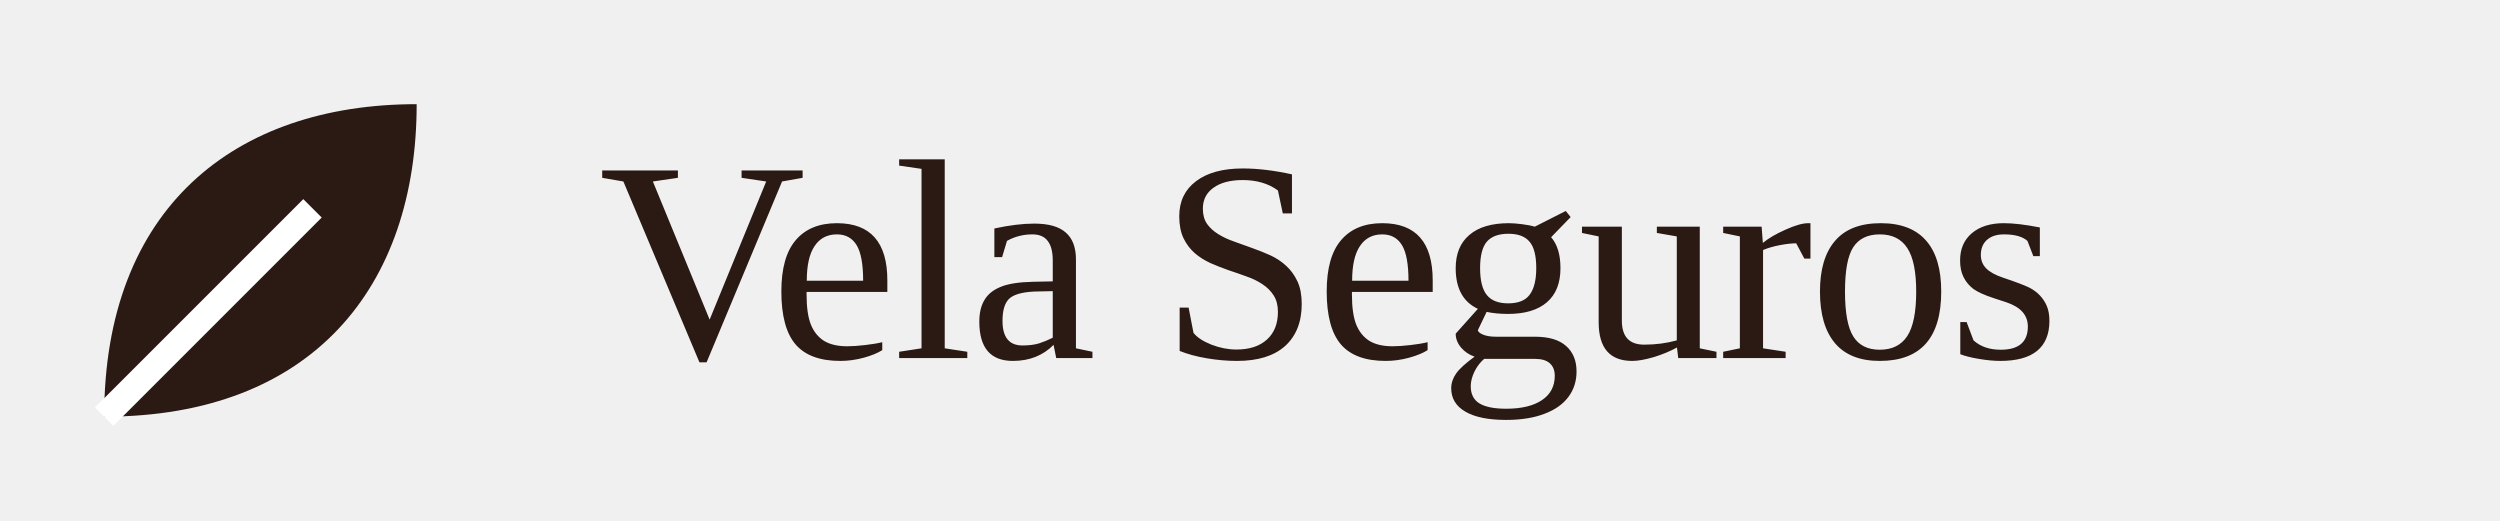
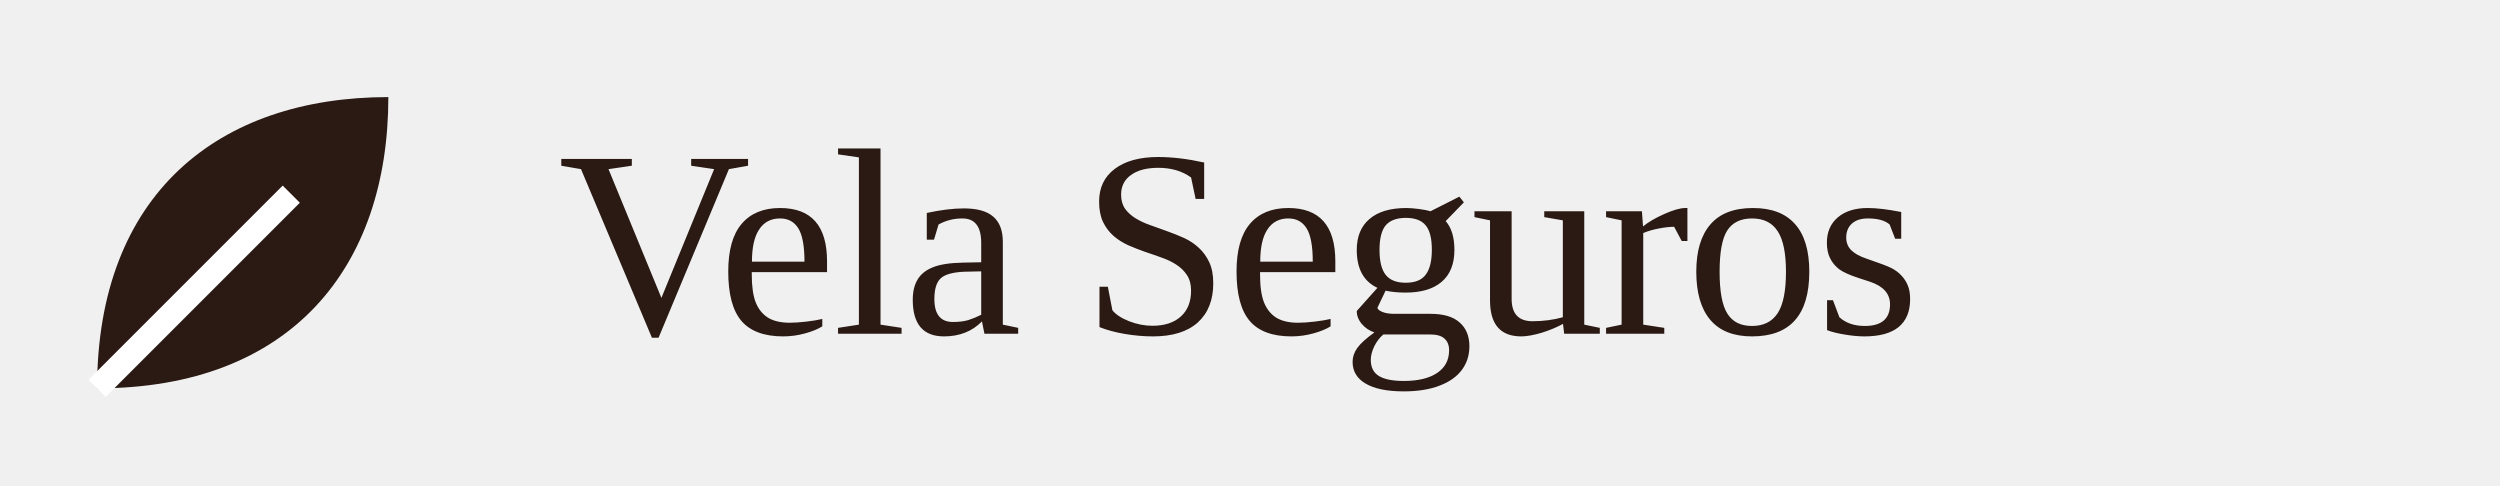
- <svg xmlns="http://www.w3.org/2000/svg" viewBox="0 0 192 40" width="384" height="80">
+ <svg xmlns="http://www.w3.org/2000/svg" viewBox="0 0 206 40" width="412" height="80">
  <path d="M8 32C8 16 18 8 32 8c0 14-8 24-24 24z" fill="#2a1a13" />
  <path d="M8 32 24 16" stroke="#fff" stroke-width="2" />
  <text x="46" y="27.5" fill="#2a1a13" font-family="Georgia,Times New Roman,serif" font-size="22" letter-spacing="-.3">Vela Seguros</text>
</svg>
